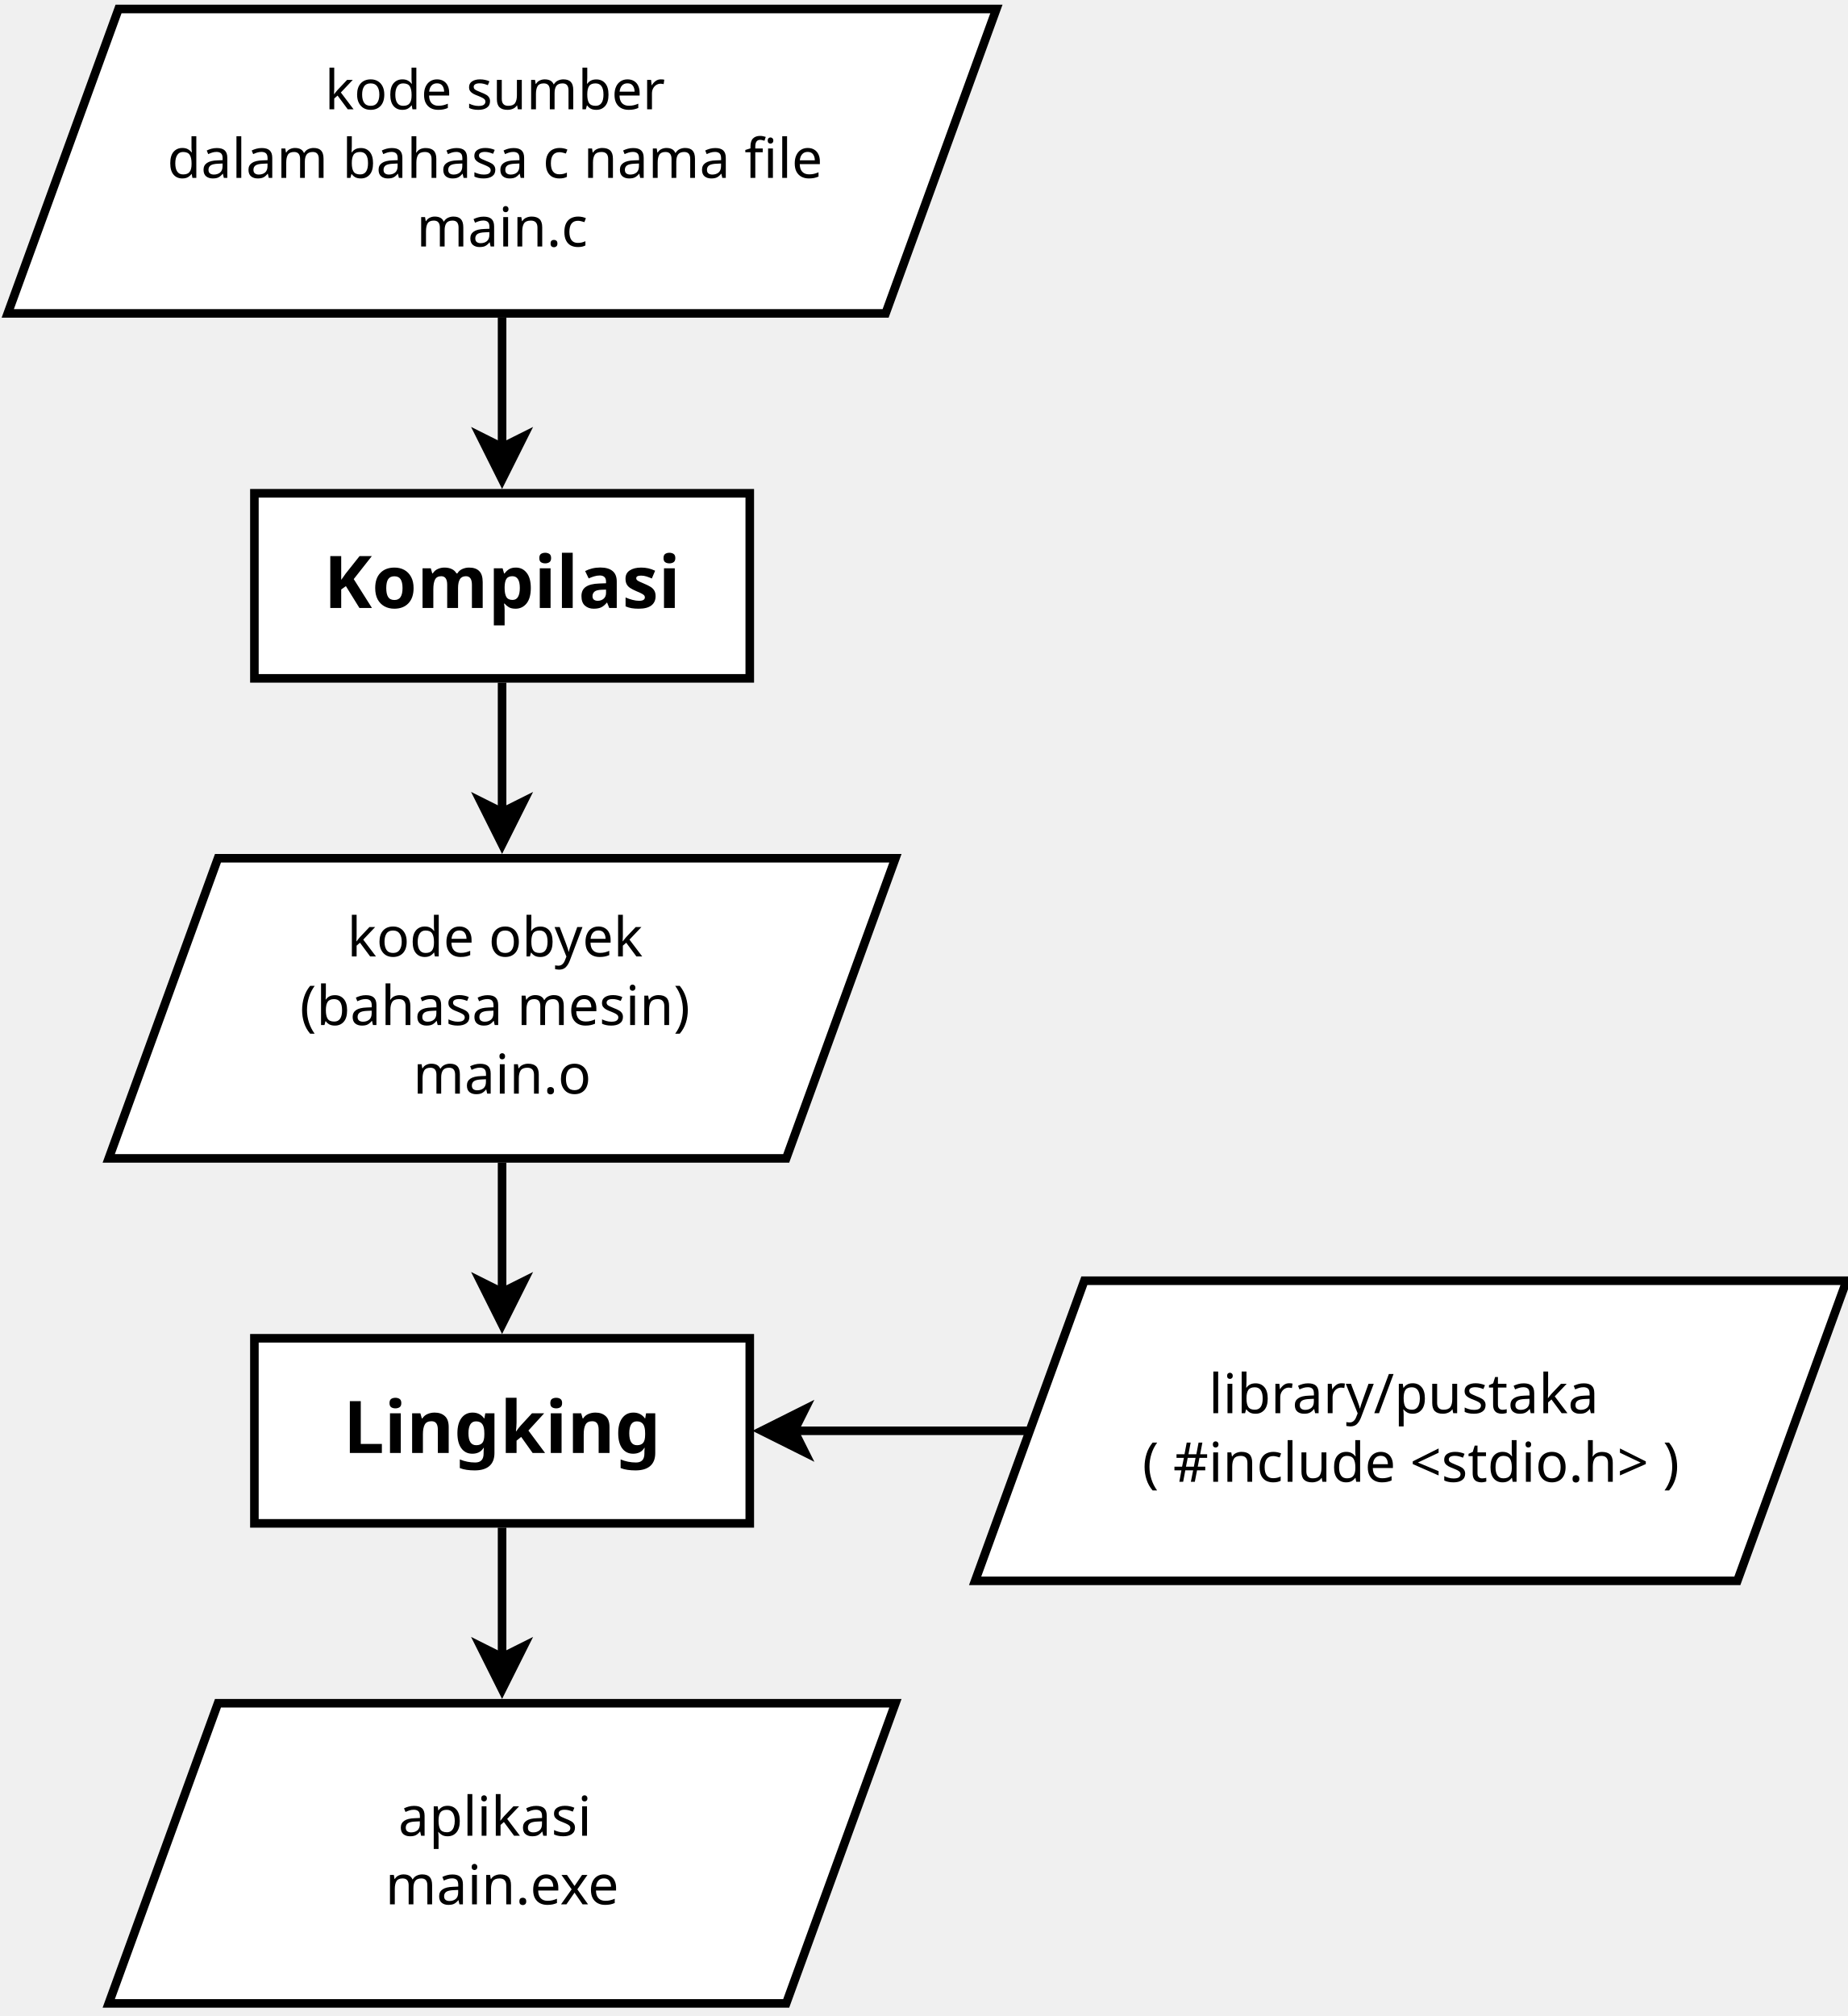
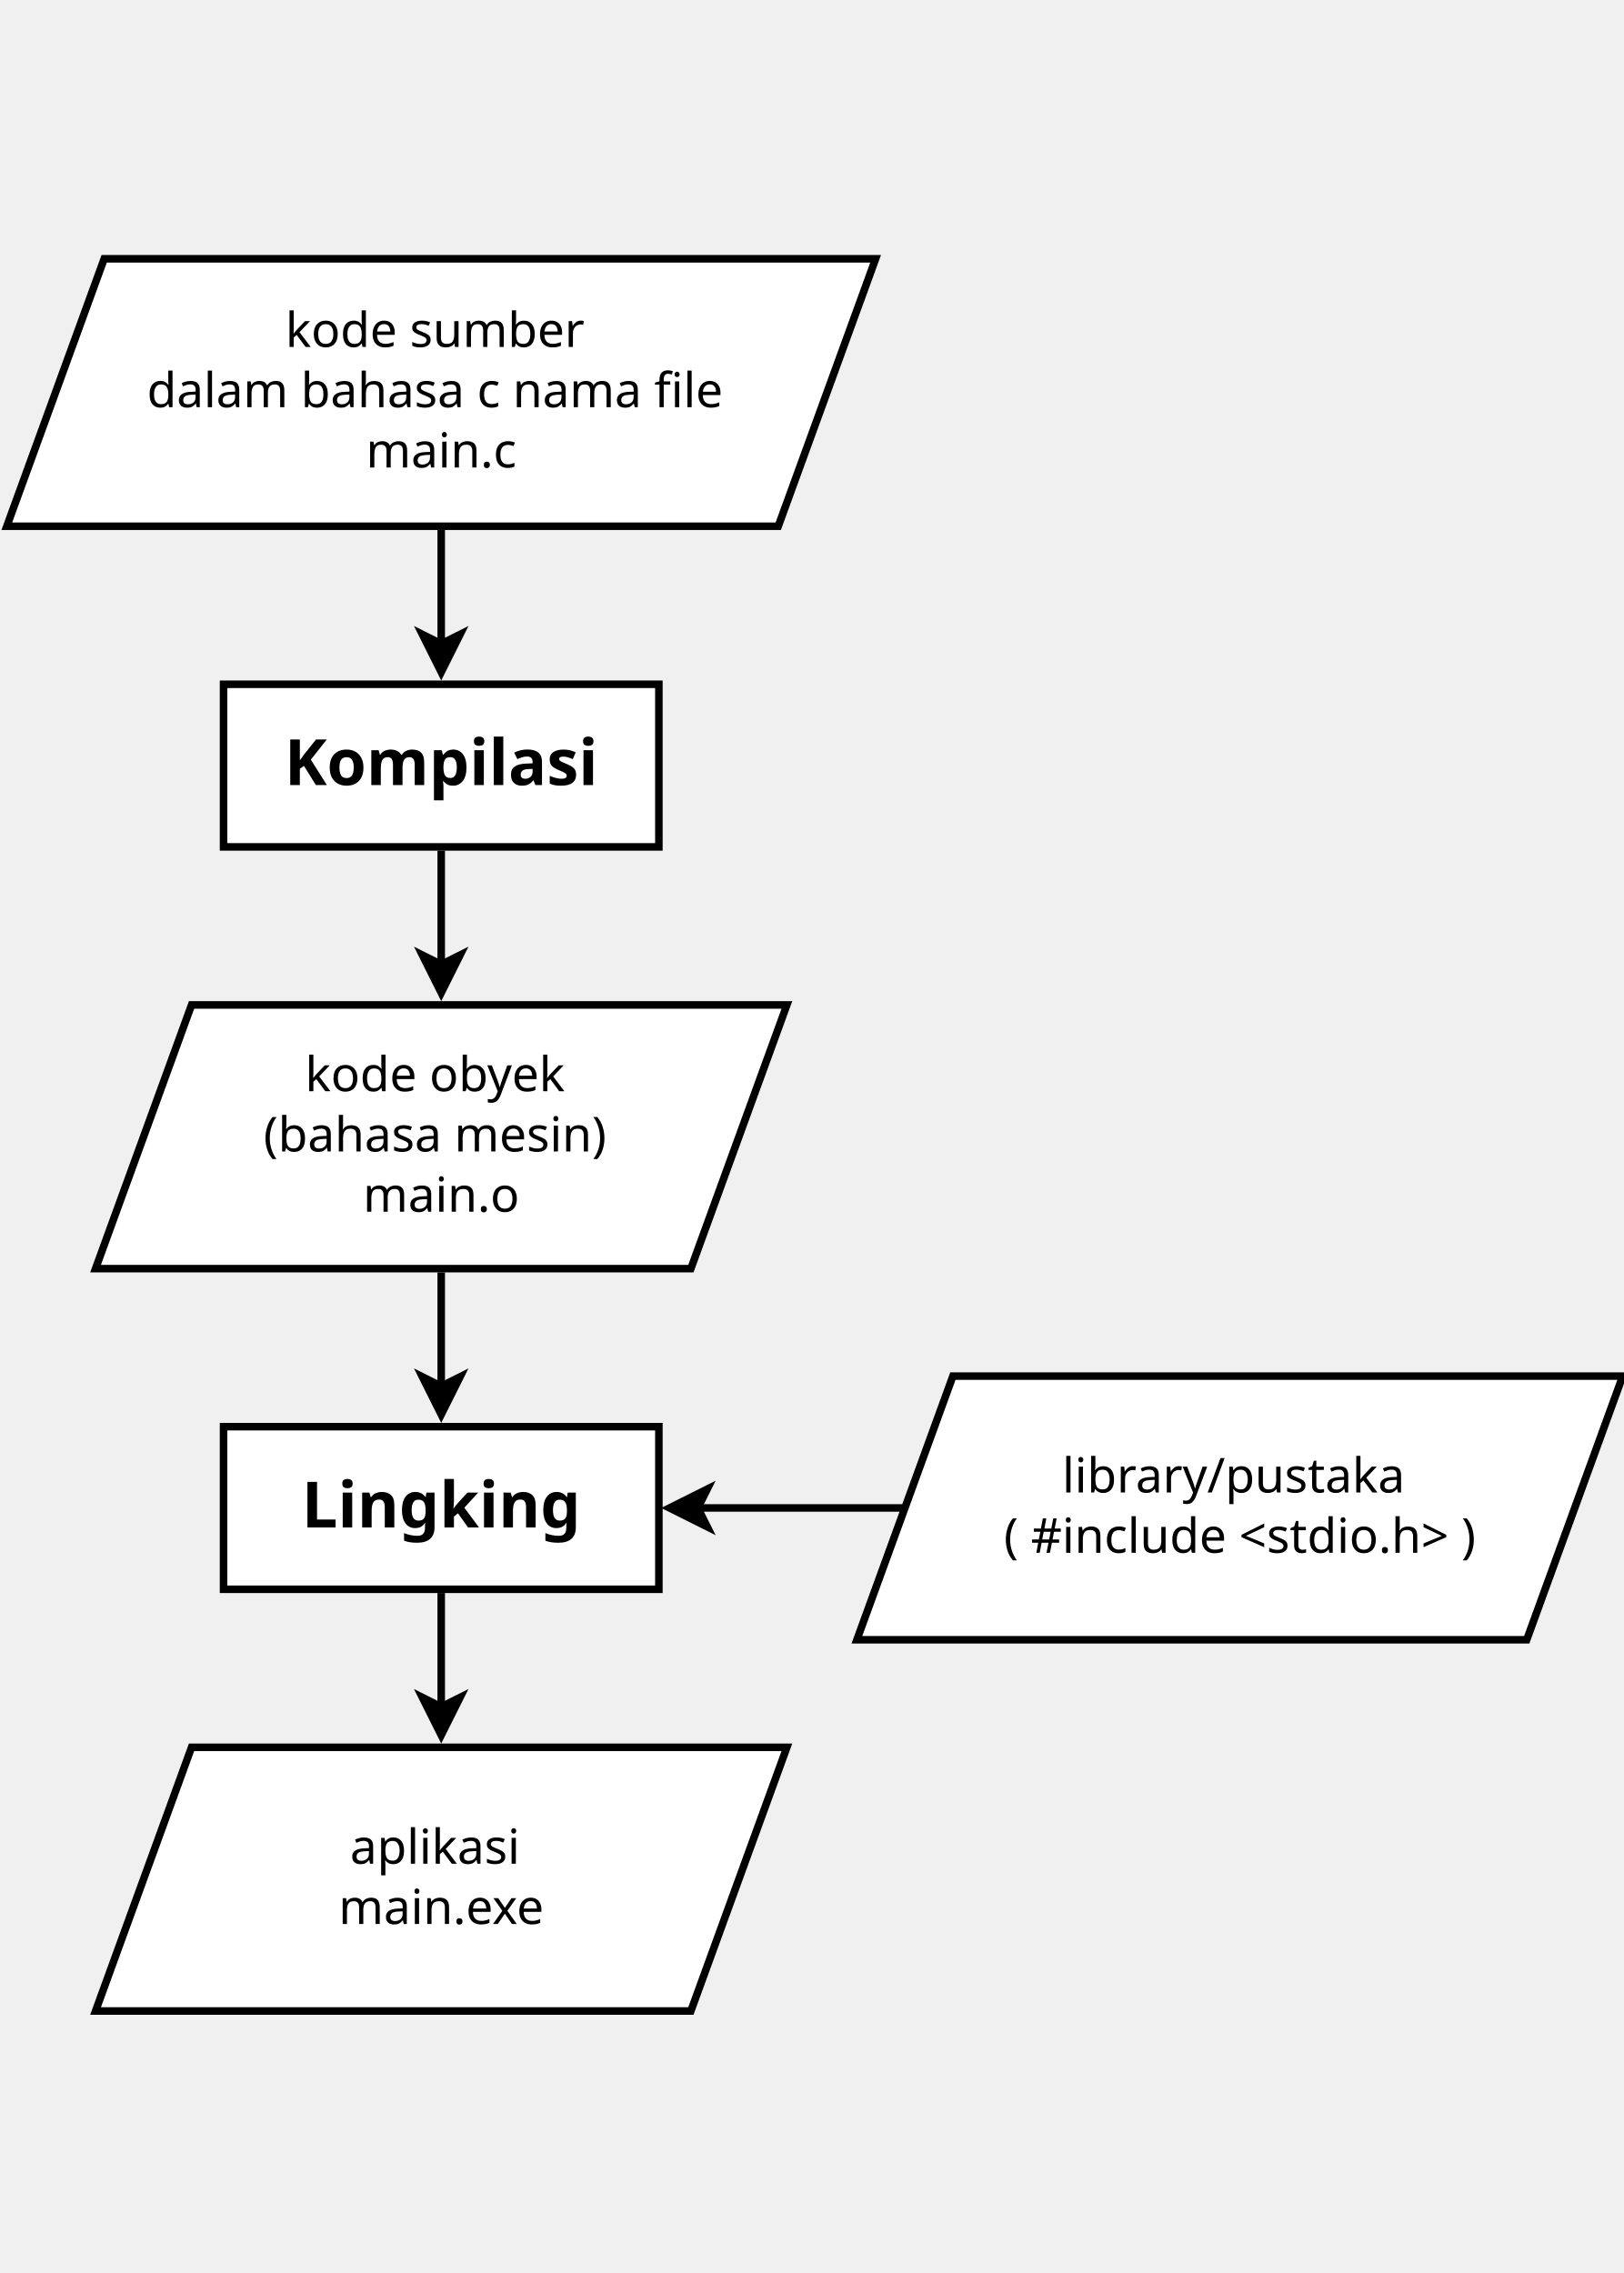
- <svg xmlns="http://www.w3.org/2000/svg" width="22cm" height="24cm" viewBox="326 87 431 468">
+ <svg xmlns="http://www.w3.org/2000/svg" width="10cm" height="14cm" viewBox="326 87 431 468">
  <g>
    <polygon style="fill: #ffffff" points="353.651,88 558.421,88 532.579,159 327.809,159 " />
    <polygon style="fill: none; fill-opacity:0; stroke-width: 2; stroke: #000000" points="353.651,88 558.421,88 532.579,159 327.809,159 " />
    <text font-size="12.8" style="fill: #000000;text-anchor:middle;font-family:sans-serif;font-style:normal;font-weight:normal" x="443.115" y="111.4">
      <tspan x="443.115" y="111.4">kode sumber </tspan>
      <tspan x="443.115" y="127.4">dalam bahasa c nama file</tspan>
      <tspan x="443.115" y="143.4">main.c</tspan>
    </text>
  </g>
  <g>
    <rect style="fill: #ffffff" x="385.34" y="200.954" width="115.55" height="43.167" />
    <rect style="fill: none; fill-opacity:0; stroke-width: 2; stroke: #000000" x="385.34" y="200.954" width="115.55" height="43.167" />
    <text font-size="16.933" style="fill: #000000;text-anchor:middle;font-family:sans-serif;font-style:normal;font-weight:700" x="443.115" y="227.704">
      <tspan x="443.115" y="227.704">Kompilasi</tspan>
    </text>
  </g>
  <g>
    <polygon style="fill: #ffffff" points="376.843,286.075 534.865,286.075 509.387,356.075 351.365,356.075 " />
    <polygon style="fill: none; fill-opacity:0; stroke-width: 2; stroke: #000000" points="376.843,286.075 534.865,286.075 509.387,356.075 351.365,356.075 " />
    <text font-size="12.8" style="fill: #000000;text-anchor:middle;font-family:sans-serif;font-style:normal;font-weight:normal" x="443.115" y="308.975">
      <tspan x="443.115" y="308.975">kode obyek </tspan>
      <tspan x="443.115" y="324.975">(bahasa mesin)</tspan>
      <tspan x="443.115" y="340.975">main.o</tspan>
    </text>
  </g>
  <g>
    <rect style="fill: #ffffff" x="385.34" y="398.029" width="115.55" height="43.167" />
    <rect style="fill: none; fill-opacity:0; stroke-width: 2; stroke: #000000" x="385.34" y="398.029" width="115.55" height="43.167" />
    <text font-size="16.933" style="fill: #000000;text-anchor:middle;font-family:sans-serif;font-style:normal;font-weight:700" x="443.115" y="424.779">
      <tspan x="443.115" y="424.779">Lingking</tspan>
    </text>
  </g>
  <g>
    <polygon style="fill: #ffffff" points="376.843,483.15 534.865,483.15 509.387,553.15 351.365,553.15 " />
    <polygon style="fill: none; fill-opacity:0; stroke-width: 2; stroke: #000000" points="376.843,483.15 534.865,483.15 509.387,553.15 351.365,553.15 " />
    <text font-size="12.8" style="fill: #000000;text-anchor:middle;font-family:sans-serif;font-style:normal;font-weight:normal" x="443.115" y="514.05">
      <tspan x="443.115" y="514.05">aplikasi</tspan>
      <tspan x="443.115" y="530.05">main.exe</tspan>
    </text>
  </g>
  <g>
    <polygon style="fill: #ffffff" points="578.932,384.603 756.729,384.603 731.251,454.603 553.454,454.603 " />
    <polygon style="fill: none; fill-opacity:0; stroke-width: 2; stroke: #000000" points="578.932,384.603 756.729,384.603 731.251,454.603 553.454,454.603 " />
    <text font-size="12.8" style="fill: #000000;text-anchor:middle;font-family:sans-serif;font-style:normal;font-weight:normal" x="655.091" y="415.503">
      <tspan x="655.091" y="415.503">library/pustaka</tspan>
      <tspan x="655.091" y="431.503">( #include &lt;stdio.h&gt; )</tspan>
    </text>
  </g>
  <g>
    <line style="fill: none; fill-opacity:0; stroke-width: 2; stroke: #000000" x1="443.115" y1="159.986" x2="443.115" y2="190.212" />
    <polygon style="fill: #000000" points="443.115,197.712 438.115,187.712 443.115,190.212 448.115,187.712 " />
    <polygon style="fill: none; fill-opacity:0; stroke-width: 2; stroke: #000000" points="443.115,197.712 438.115,187.712 443.115,190.212 448.115,187.712 " />
  </g>
  <g>
    <line style="fill: none; fill-opacity:0; stroke-width: 2; stroke: #000000" x1="443.115" y1="245.115" x2="443.115" y2="275.338" />
    <polygon style="fill: #000000" points="443.115,282.838 438.115,272.838 443.115,275.338 448.115,272.838 " />
    <polygon style="fill: none; fill-opacity:0; stroke-width: 2; stroke: #000000" points="443.115,282.838 438.115,272.838 443.115,275.338 448.115,272.838 " />
  </g>
  <g>
    <line style="fill: none; fill-opacity:0; stroke-width: 2; stroke: #000000" x1="443.115" y1="357.076" x2="443.115" y2="387.299" />
    <polygon style="fill: #000000" points="443.115,394.799 438.115,384.799 443.115,387.299 448.115,384.799 " />
    <polygon style="fill: none; fill-opacity:0; stroke-width: 2; stroke: #000000" points="443.115,394.799 438.115,384.799 443.115,387.299 448.115,384.799 " />
  </g>
  <g>
    <line style="fill: none; fill-opacity:0; stroke-width: 2; stroke: #000000" x1="443.115" y1="442.19" x2="443.115" y2="472.413" />
    <polygon style="fill: #000000" points="443.115,479.913 438.115,469.913 443.115,472.413 448.115,469.913 " />
    <polygon style="fill: none; fill-opacity:0; stroke-width: 2; stroke: #000000" points="443.115,479.913 438.115,469.913 443.115,472.413 448.115,469.913 " />
  </g>
  <g>
    <line style="fill: none; fill-opacity:0; stroke-width: 2; stroke: #000000" x1="565.554" y1="419.607" x2="511.227" y2="419.609" />
    <polygon style="fill: #000000" points="503.727,419.61 513.727,414.609 511.227,419.609 513.728,424.609 " />
    <polygon style="fill: none; fill-opacity:0; stroke-width: 2; stroke: #000000" points="503.727,419.61 513.727,414.609 511.227,419.609 513.728,424.609 " />
  </g>
</svg>
